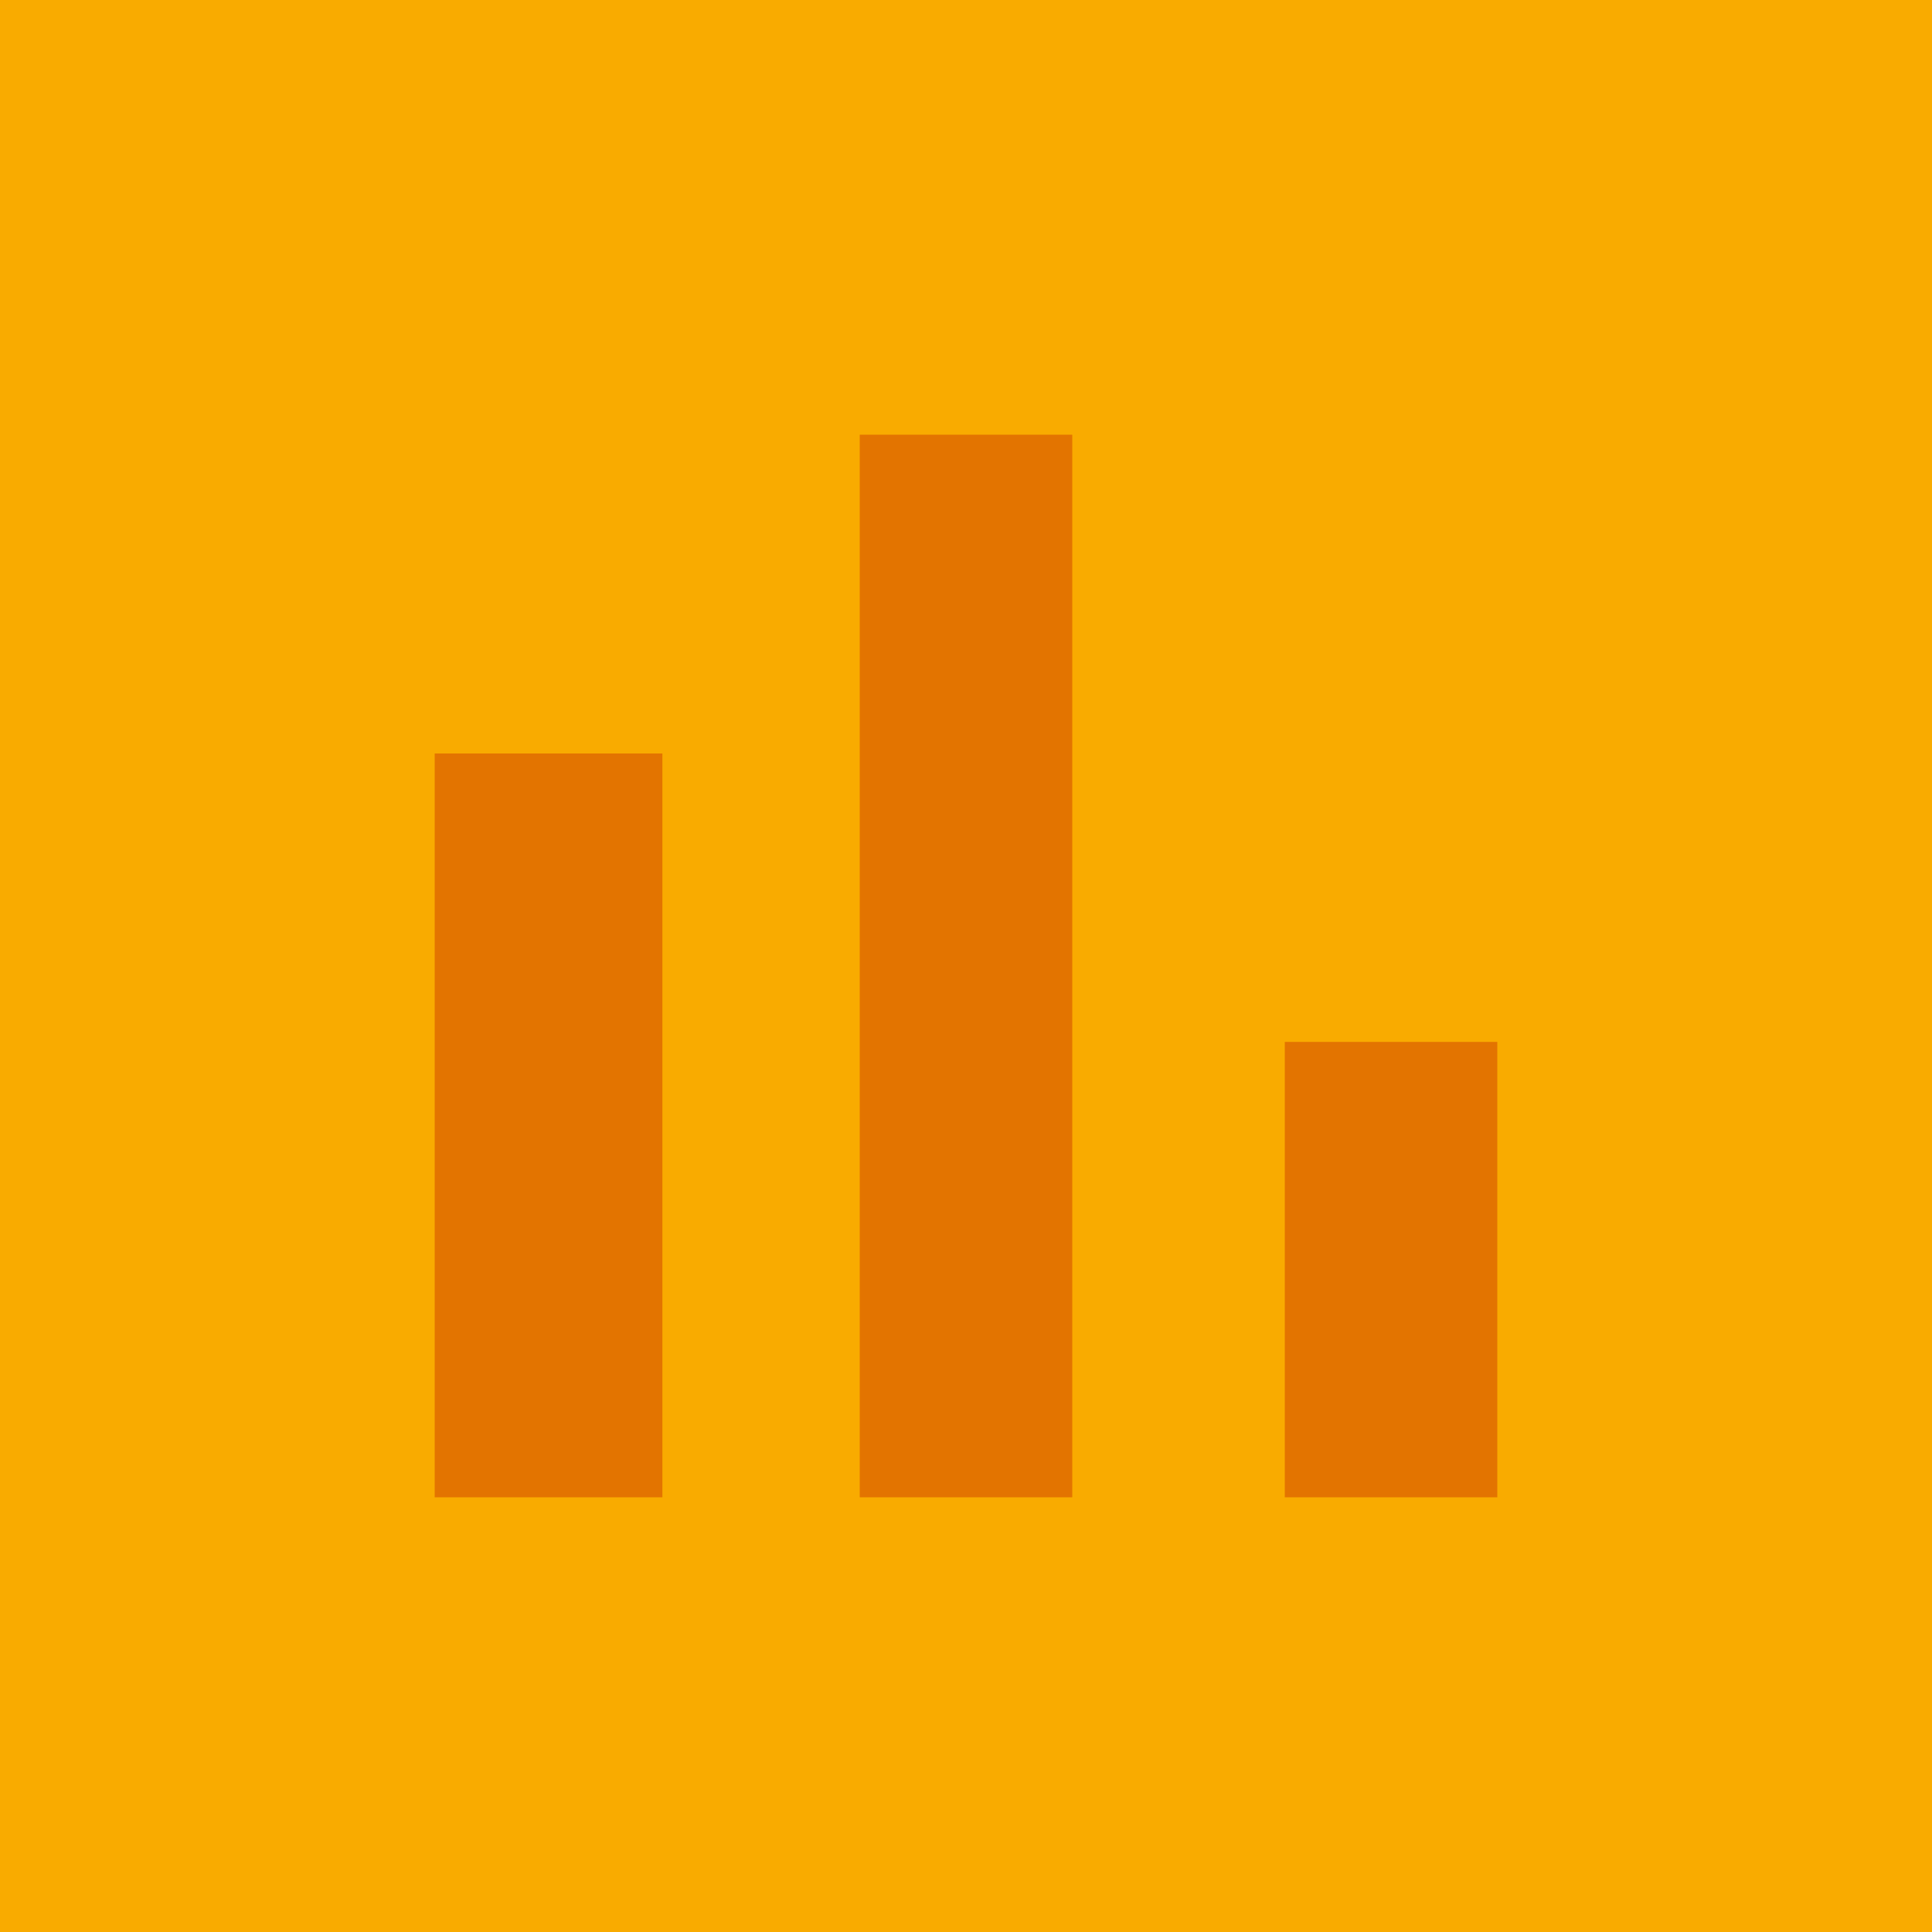
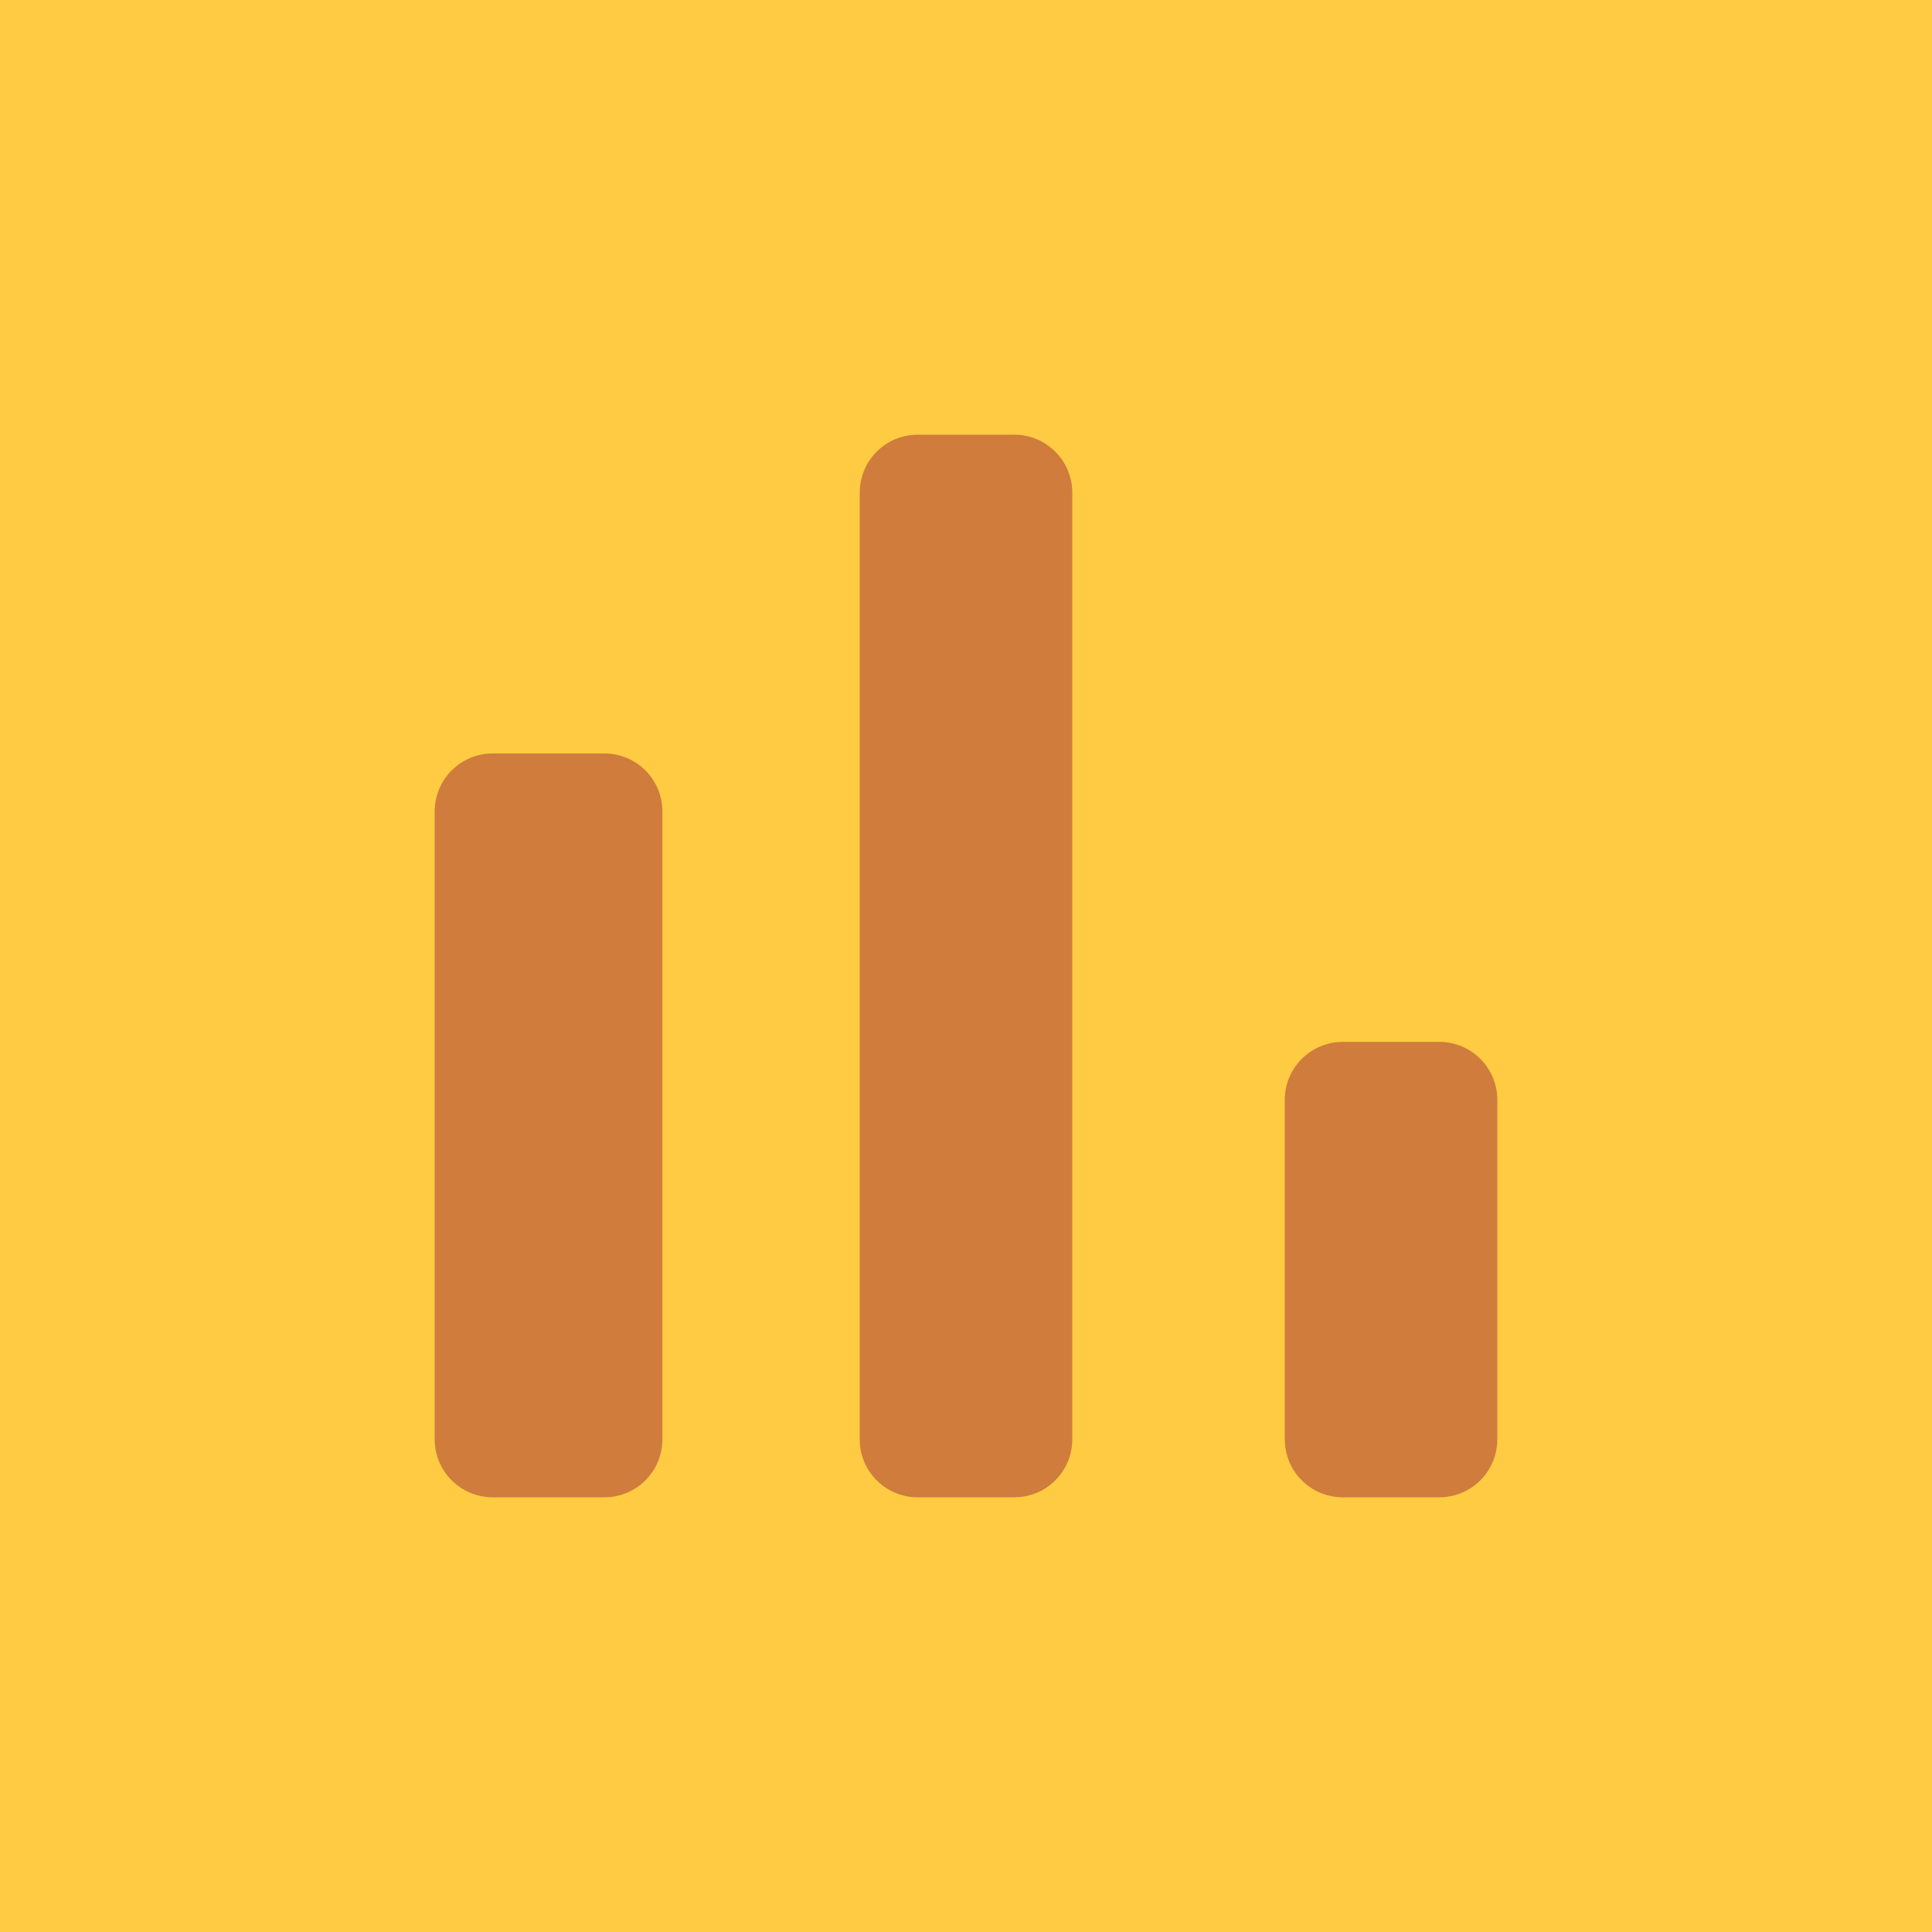
<svg xmlns="http://www.w3.org/2000/svg" width="200" height="200" viewBox="0 0 200 200" fill="none">
-   <rect width="200" height="200" fill="#F9AB00" />
-   <path d="M45 78H68.571V155H45V78ZM89 45H111V155H89V45ZM133 107.857H155V155H133V107.857Z" fill="#E37400" />
+   <path d="M0 0H200V200H0V0Z" fill="#FECB42" />
+   <path d="M44.999 84C44.999 80.686 47.686 78 50.999 78H62.571C65.885 78 68.571 80.686 68.571 84V149C68.571 152.314 65.885 155 62.571 155H50.999C47.686 155 44.999 152.314 44.999 149V84ZM88.999 51C88.999 47.686 91.686 45 94.999 45H105C108.313 45 111 47.686 111 51V149C111 152.314 108.313 155 105 155H94.999C91.686 155 88.999 152.314 88.999 149V51ZM133 113.857C133 110.543 135.686 107.857 139 107.857H149C152.313 107.857 155 110.543 155 113.857V149C155 152.314 152.313 155 149 155H139C135.686 155 133 152.314 133 149V113.857Z" fill="#CF7C3D" />
</svg>
